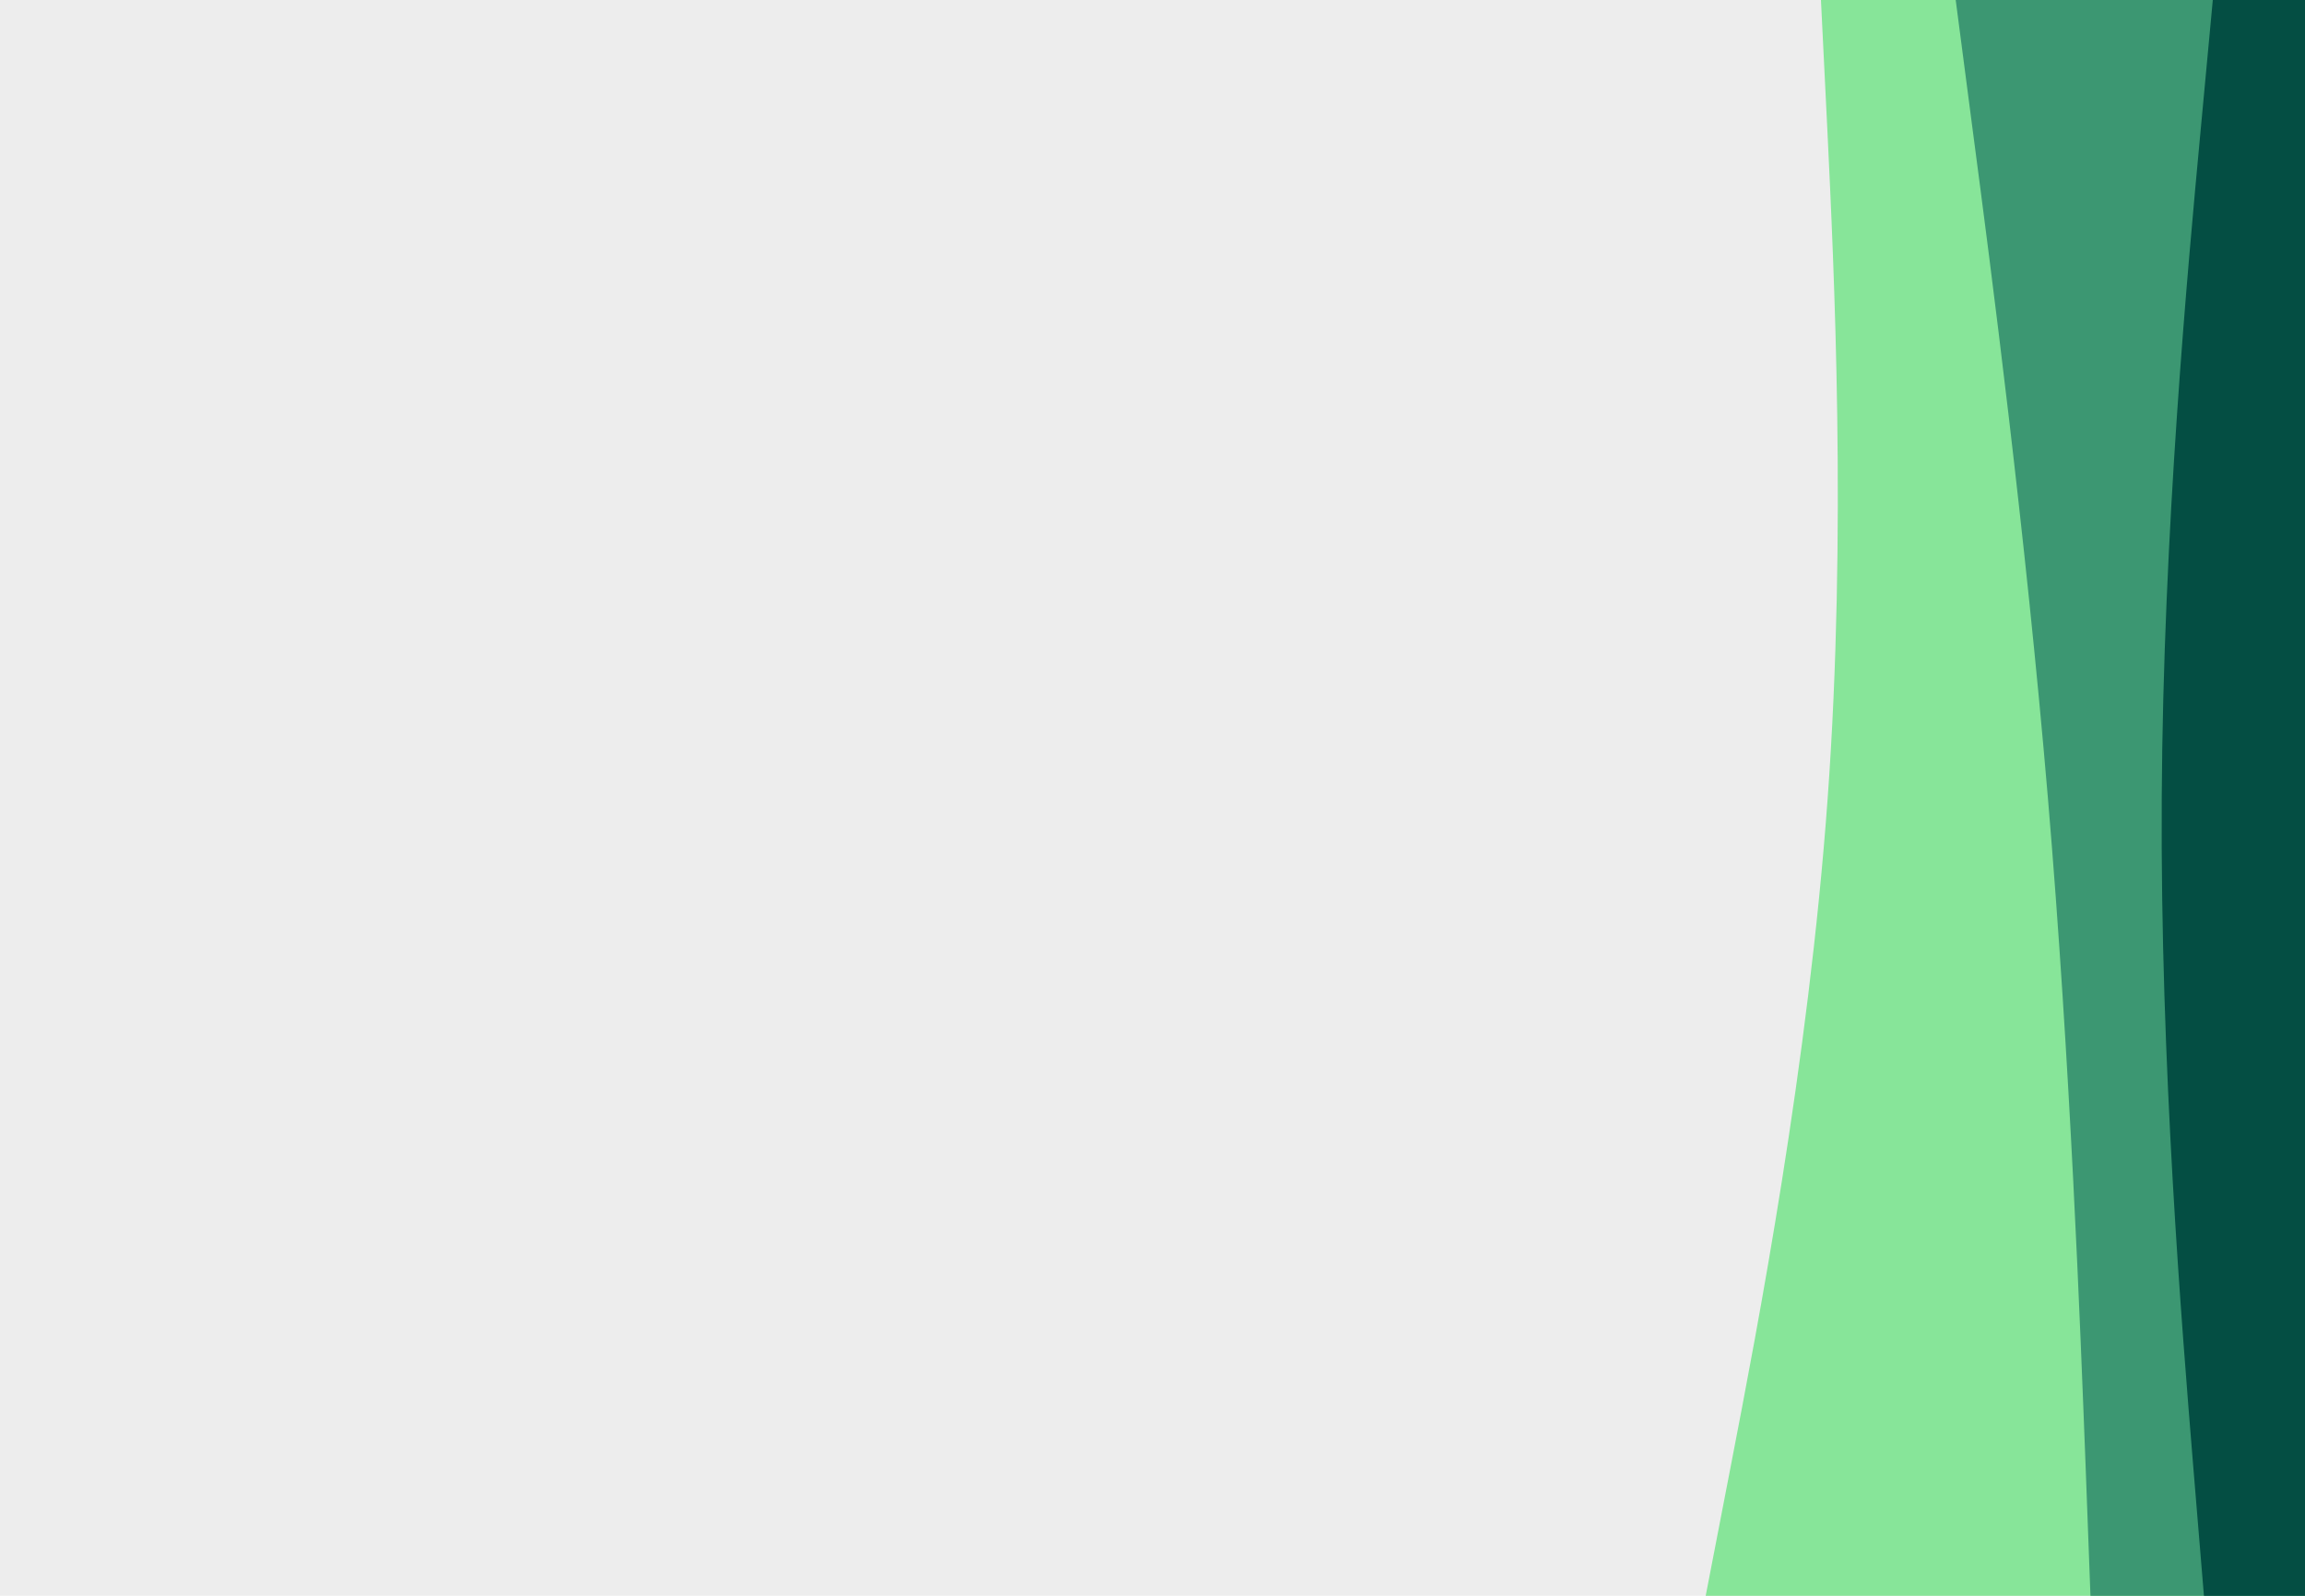
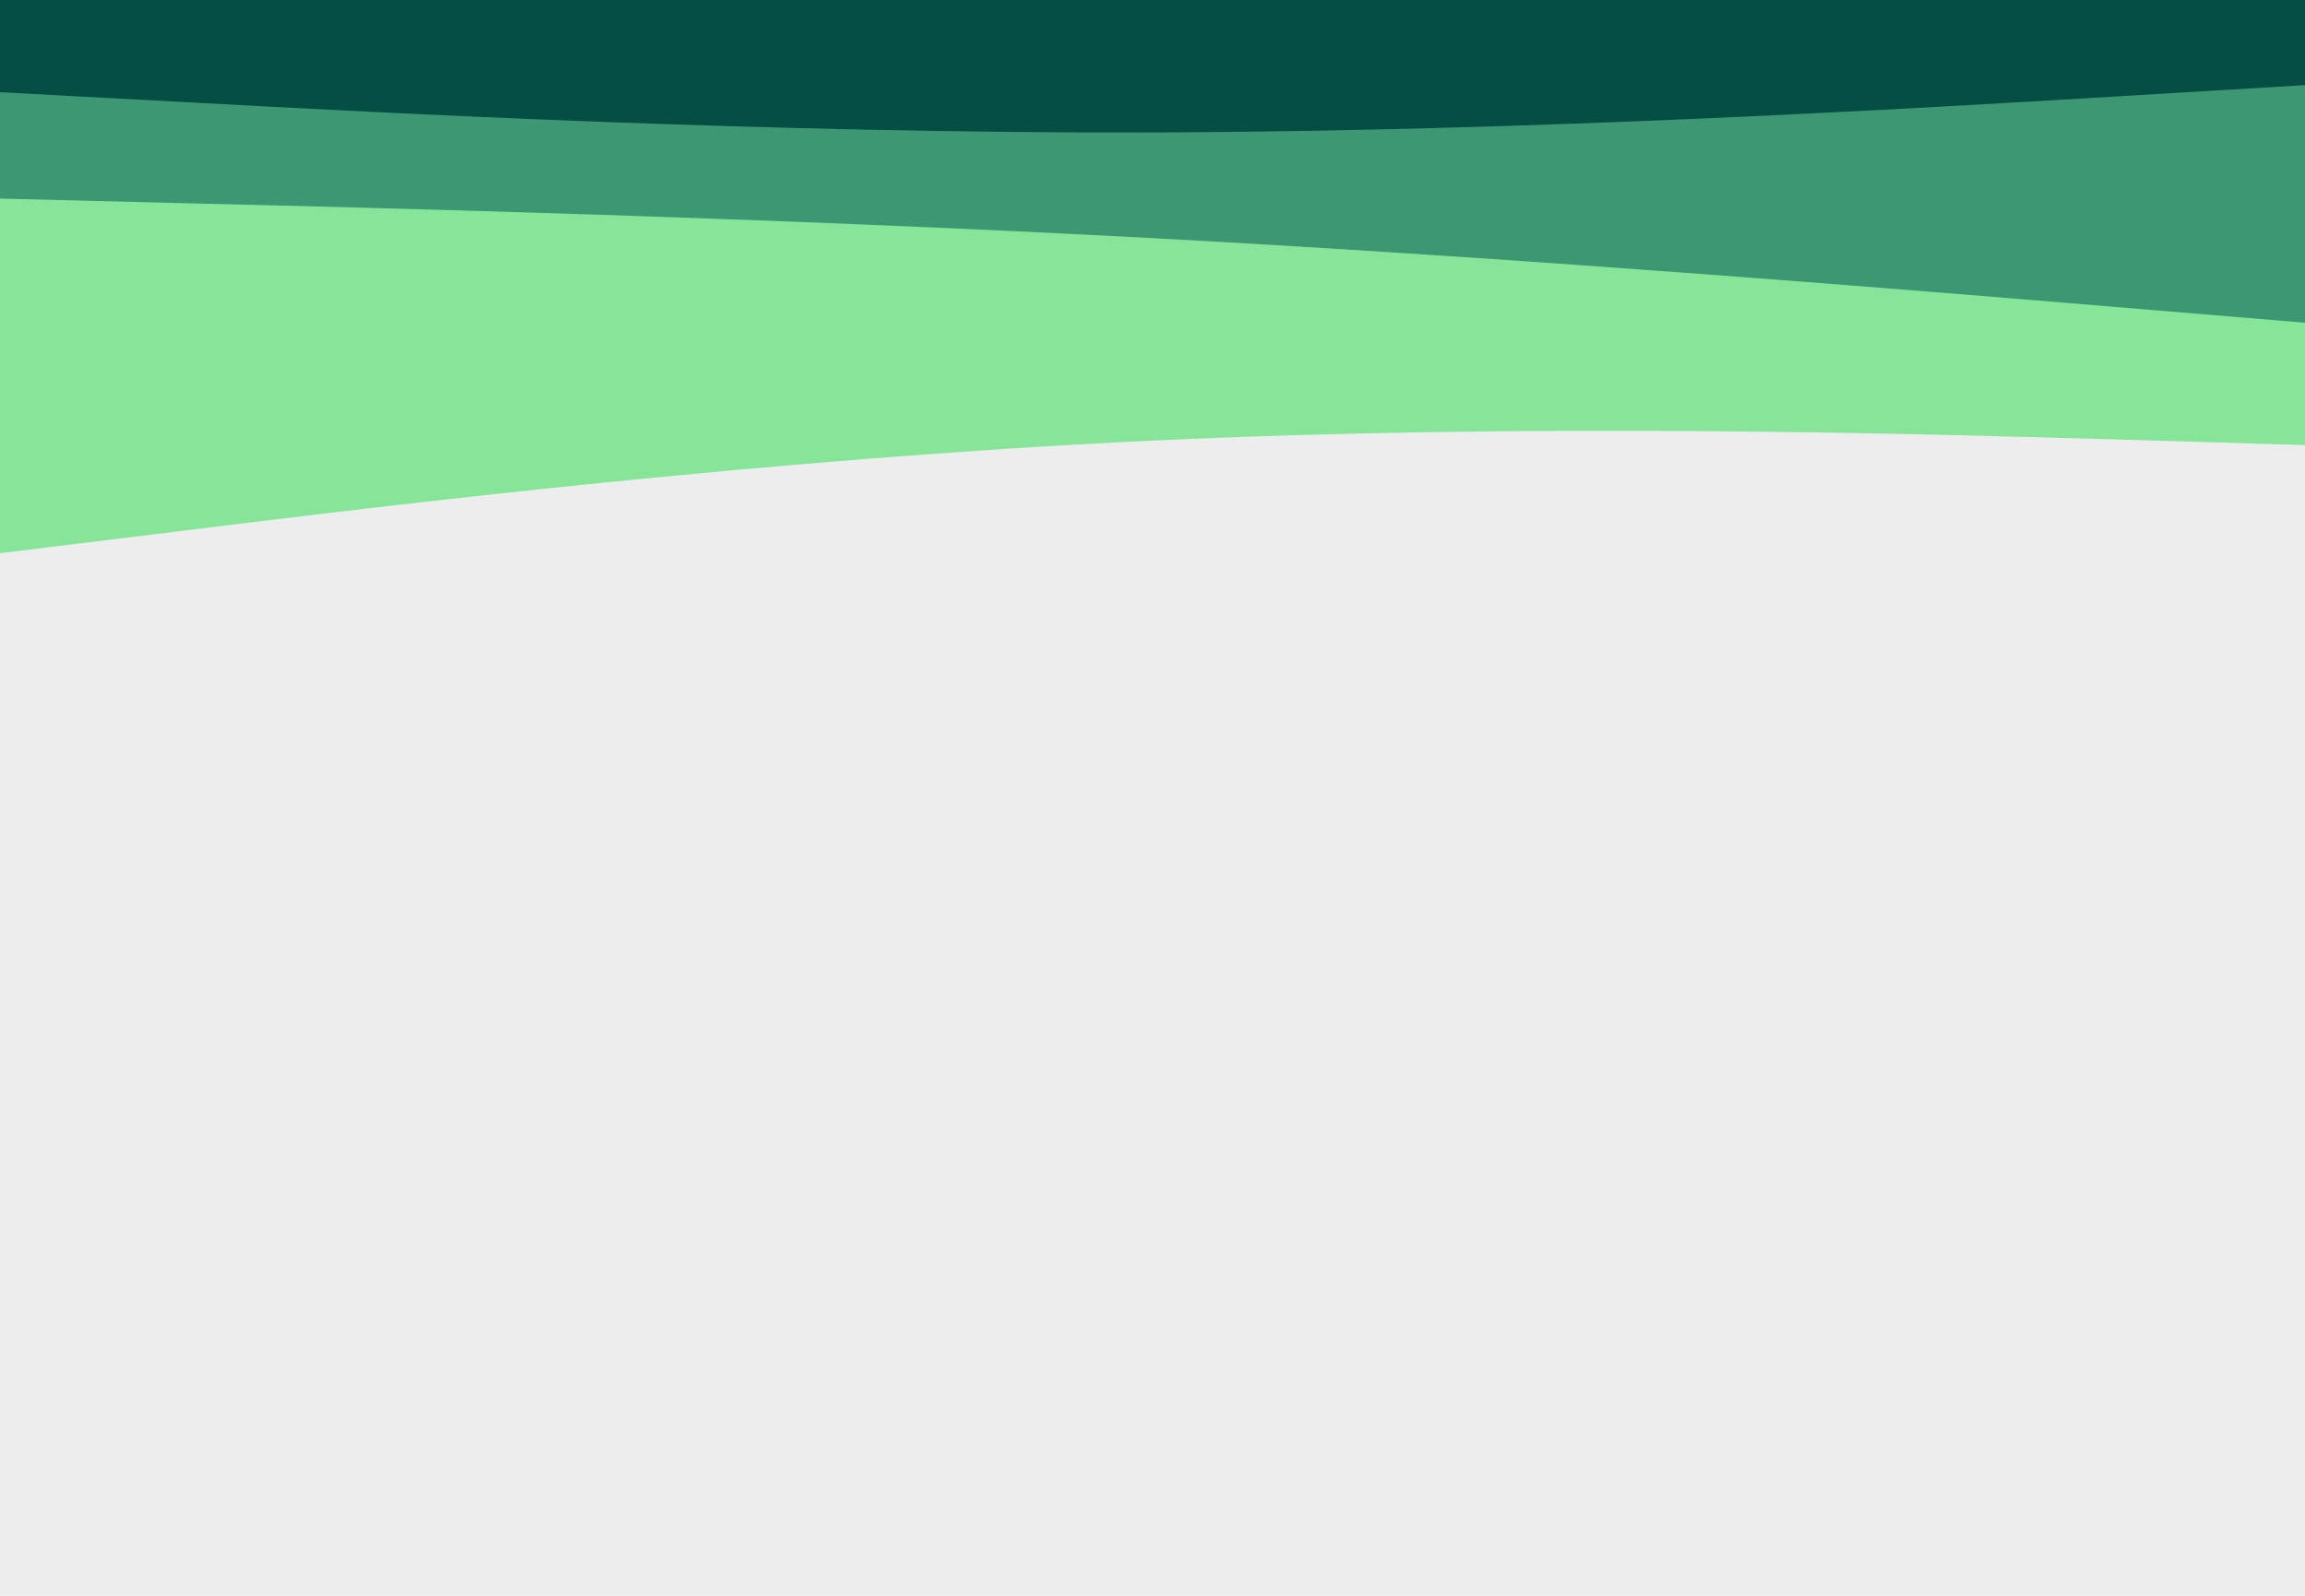
<svg xmlns="http://www.w3.org/2000/svg" id="visual" viewBox="0 0 1300 900" width="1300" height="900" version="1.1">
  <rect x="0" y="0" width="1300" height="900" fill="#ededed" />
-   <path d="M962 900L976.5 825C991 750 1020 600 1030.8 450C1041.7 300 1034.3 150 1030.7 75L1027 0L1300 0L1300 75C1300 150 1300 300 1300 450C1300 600 1300 750 1300 825L1300 900Z" fill="#87e599" />
-   <path d="M1179 900L1176.2 825C1173.3 750 1167.7 600 1155 450C1142.3 300 1122.7 150 1112.8 75L1103 0L1300 0L1300 75C1300 150 1300 300 1300 450C1300 600 1300 750 1300 825L1300 900Z" fill="#3c9772" />
-   <path d="M1243 900L1236.8 825C1230.7 750 1218.3 600 1219.2 450C1220 300 1234 150 1241 75L1248 0L1300 0L1300 75C1300 150 1300 300 1300 450C1300 600 1300 750 1300 825L1300 900Z" fill="#044e43" />
+   <path d="M0 312L108.3 298.7C216.7 285.3 433.3 258.7 650 248.5C866.7 238.3 1083.3 244.7 1191.7 247.8L1300 251L1300 0L1191.7 0C1083.3 0 866.7 0 650 0C433.3 0 216.7 0 108.3 0L0 0Z" fill="#87e599" />
+   <path d="M0 112L108.3 114.7C216.7 117.3 433.3 122.7 650 134.3C866.7 146 1083.3 164 1191.7 173L1300 182L1300 0L1191.7 0C1083.3 0 866.7 0 650 0C433.3 0 216.7 0 108.3 0L0 0Z" fill="#3c9772" />
+   <path d="M0 52L108.3 57.8C216.7 63.7 433.3 75.3 650 74.7C866.7 74 1083.3 61 1191.7 54.5L1300 48L1300 0L1191.7 0C1083.3 0 866.7 0 650 0C433.3 0 216.7 0 108.3 0L0 0Z" fill="#044e43" />
</svg>
